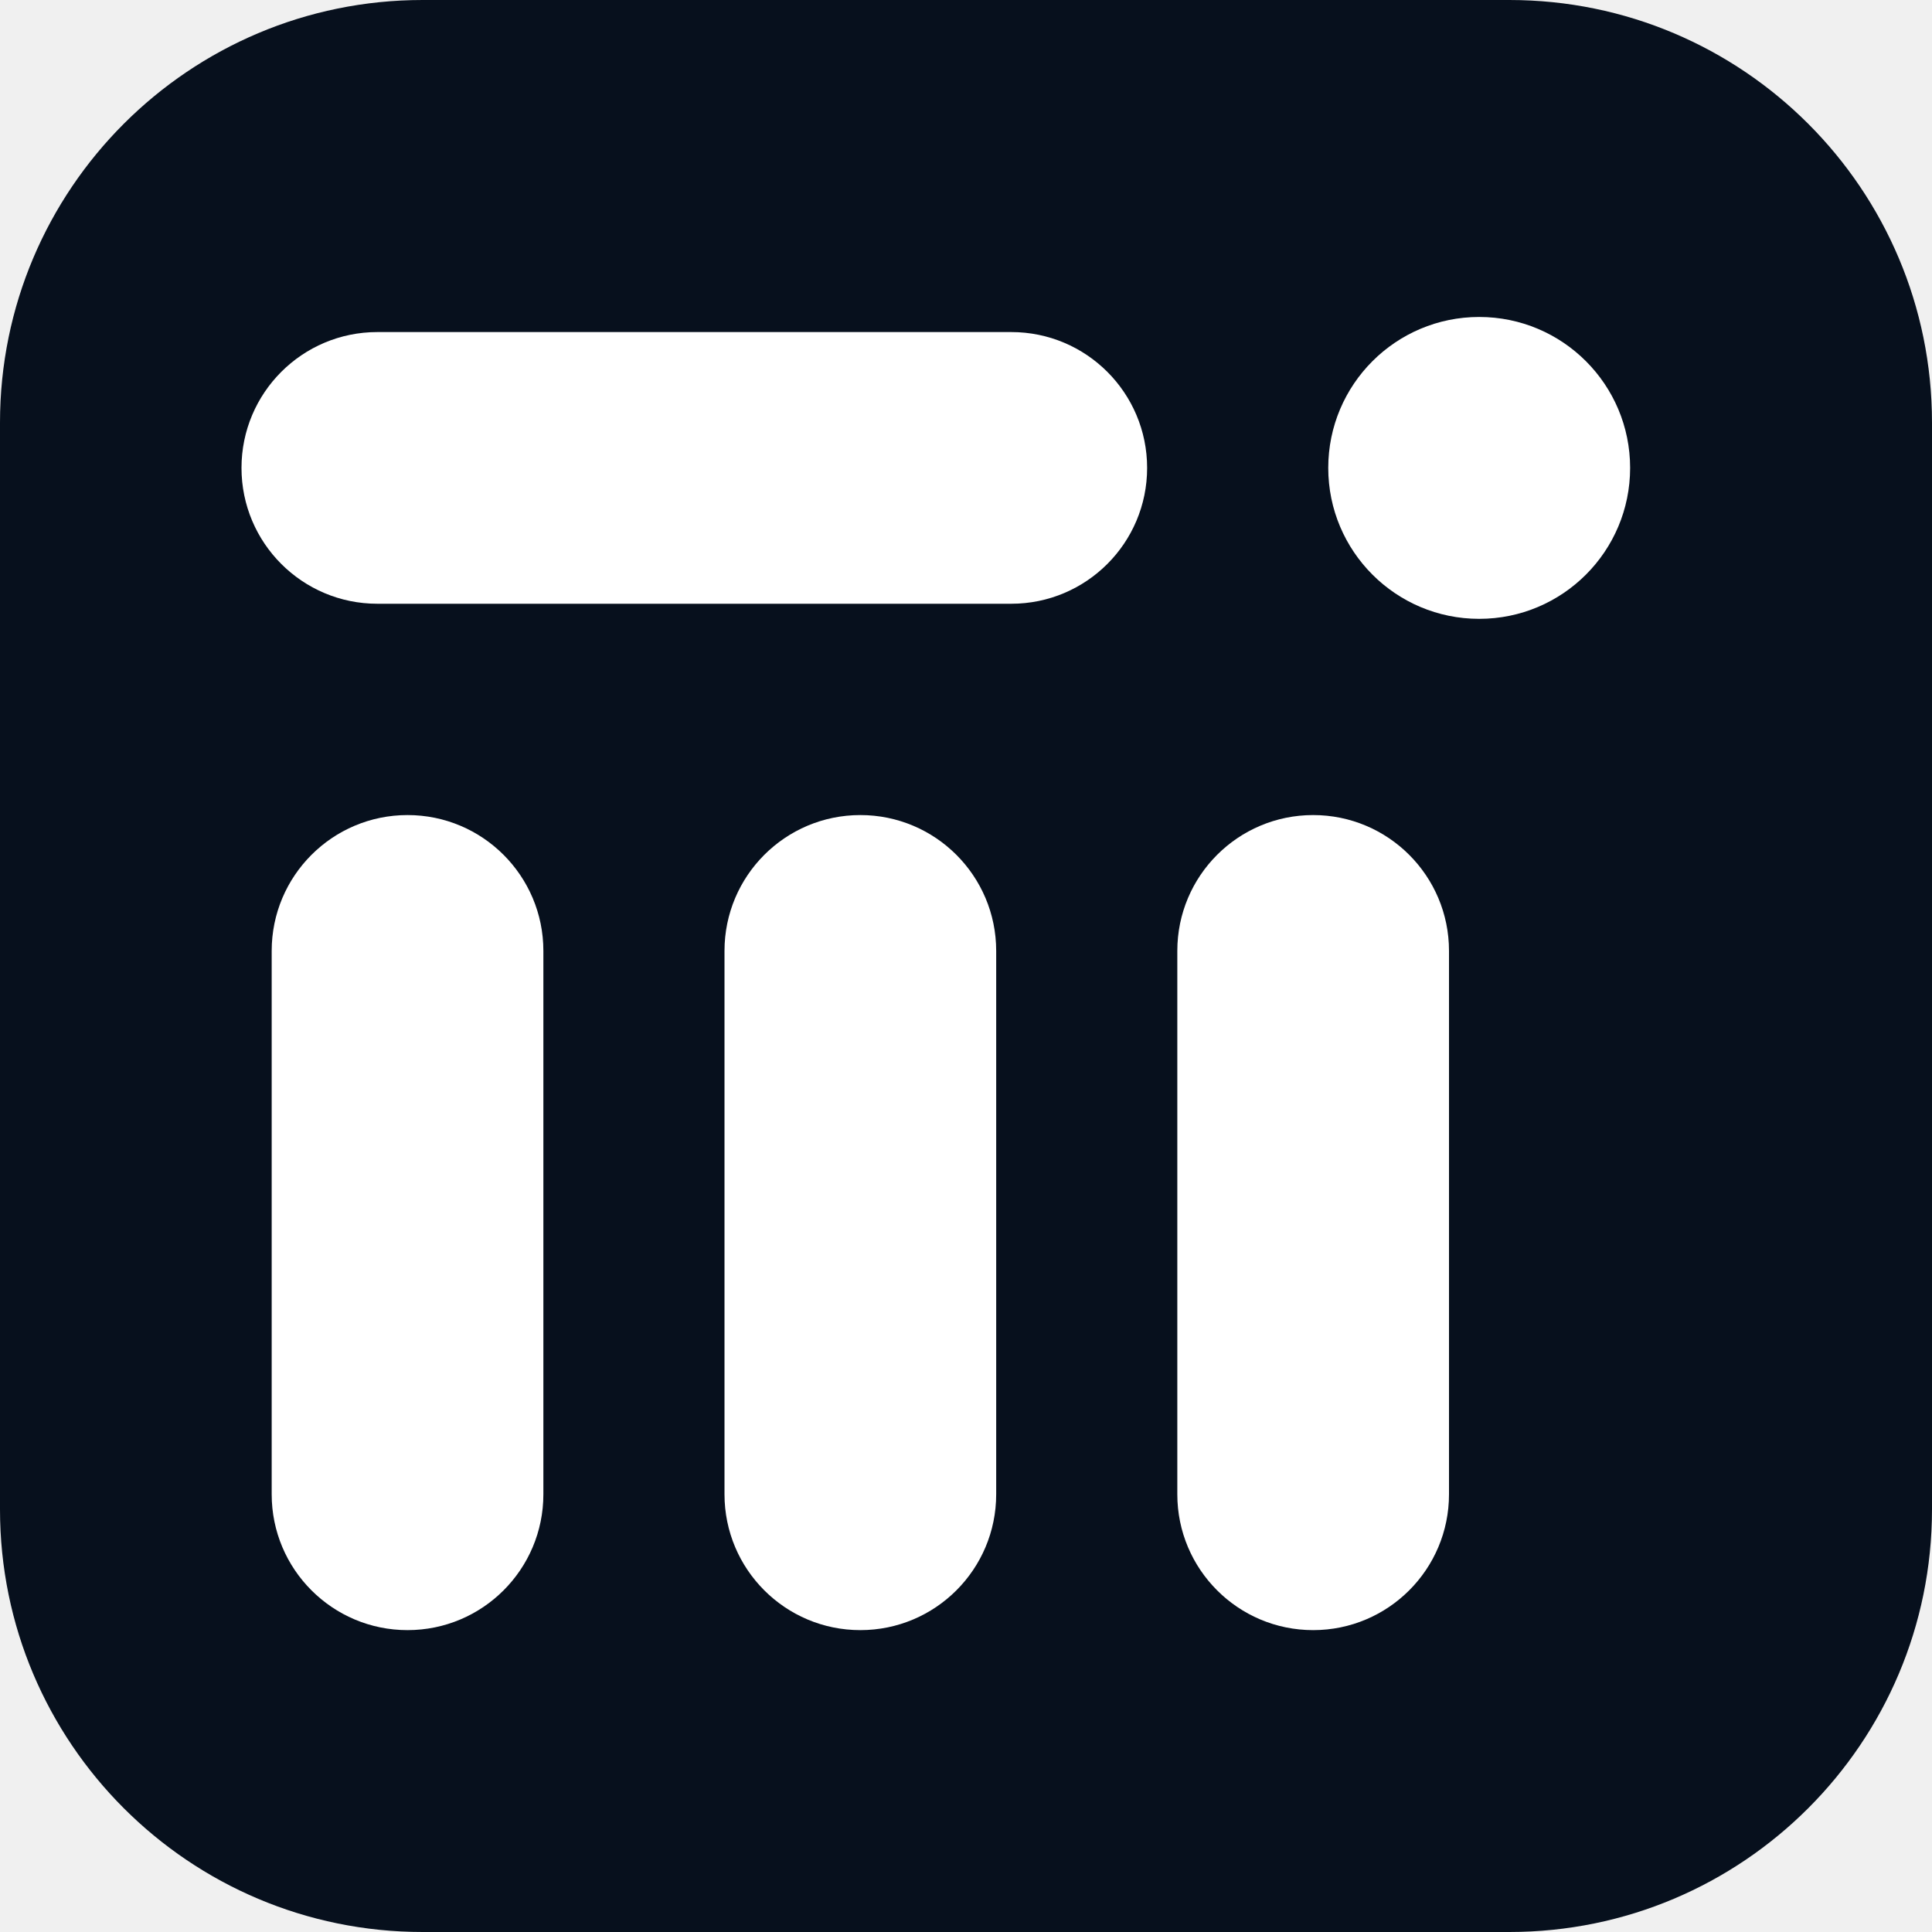
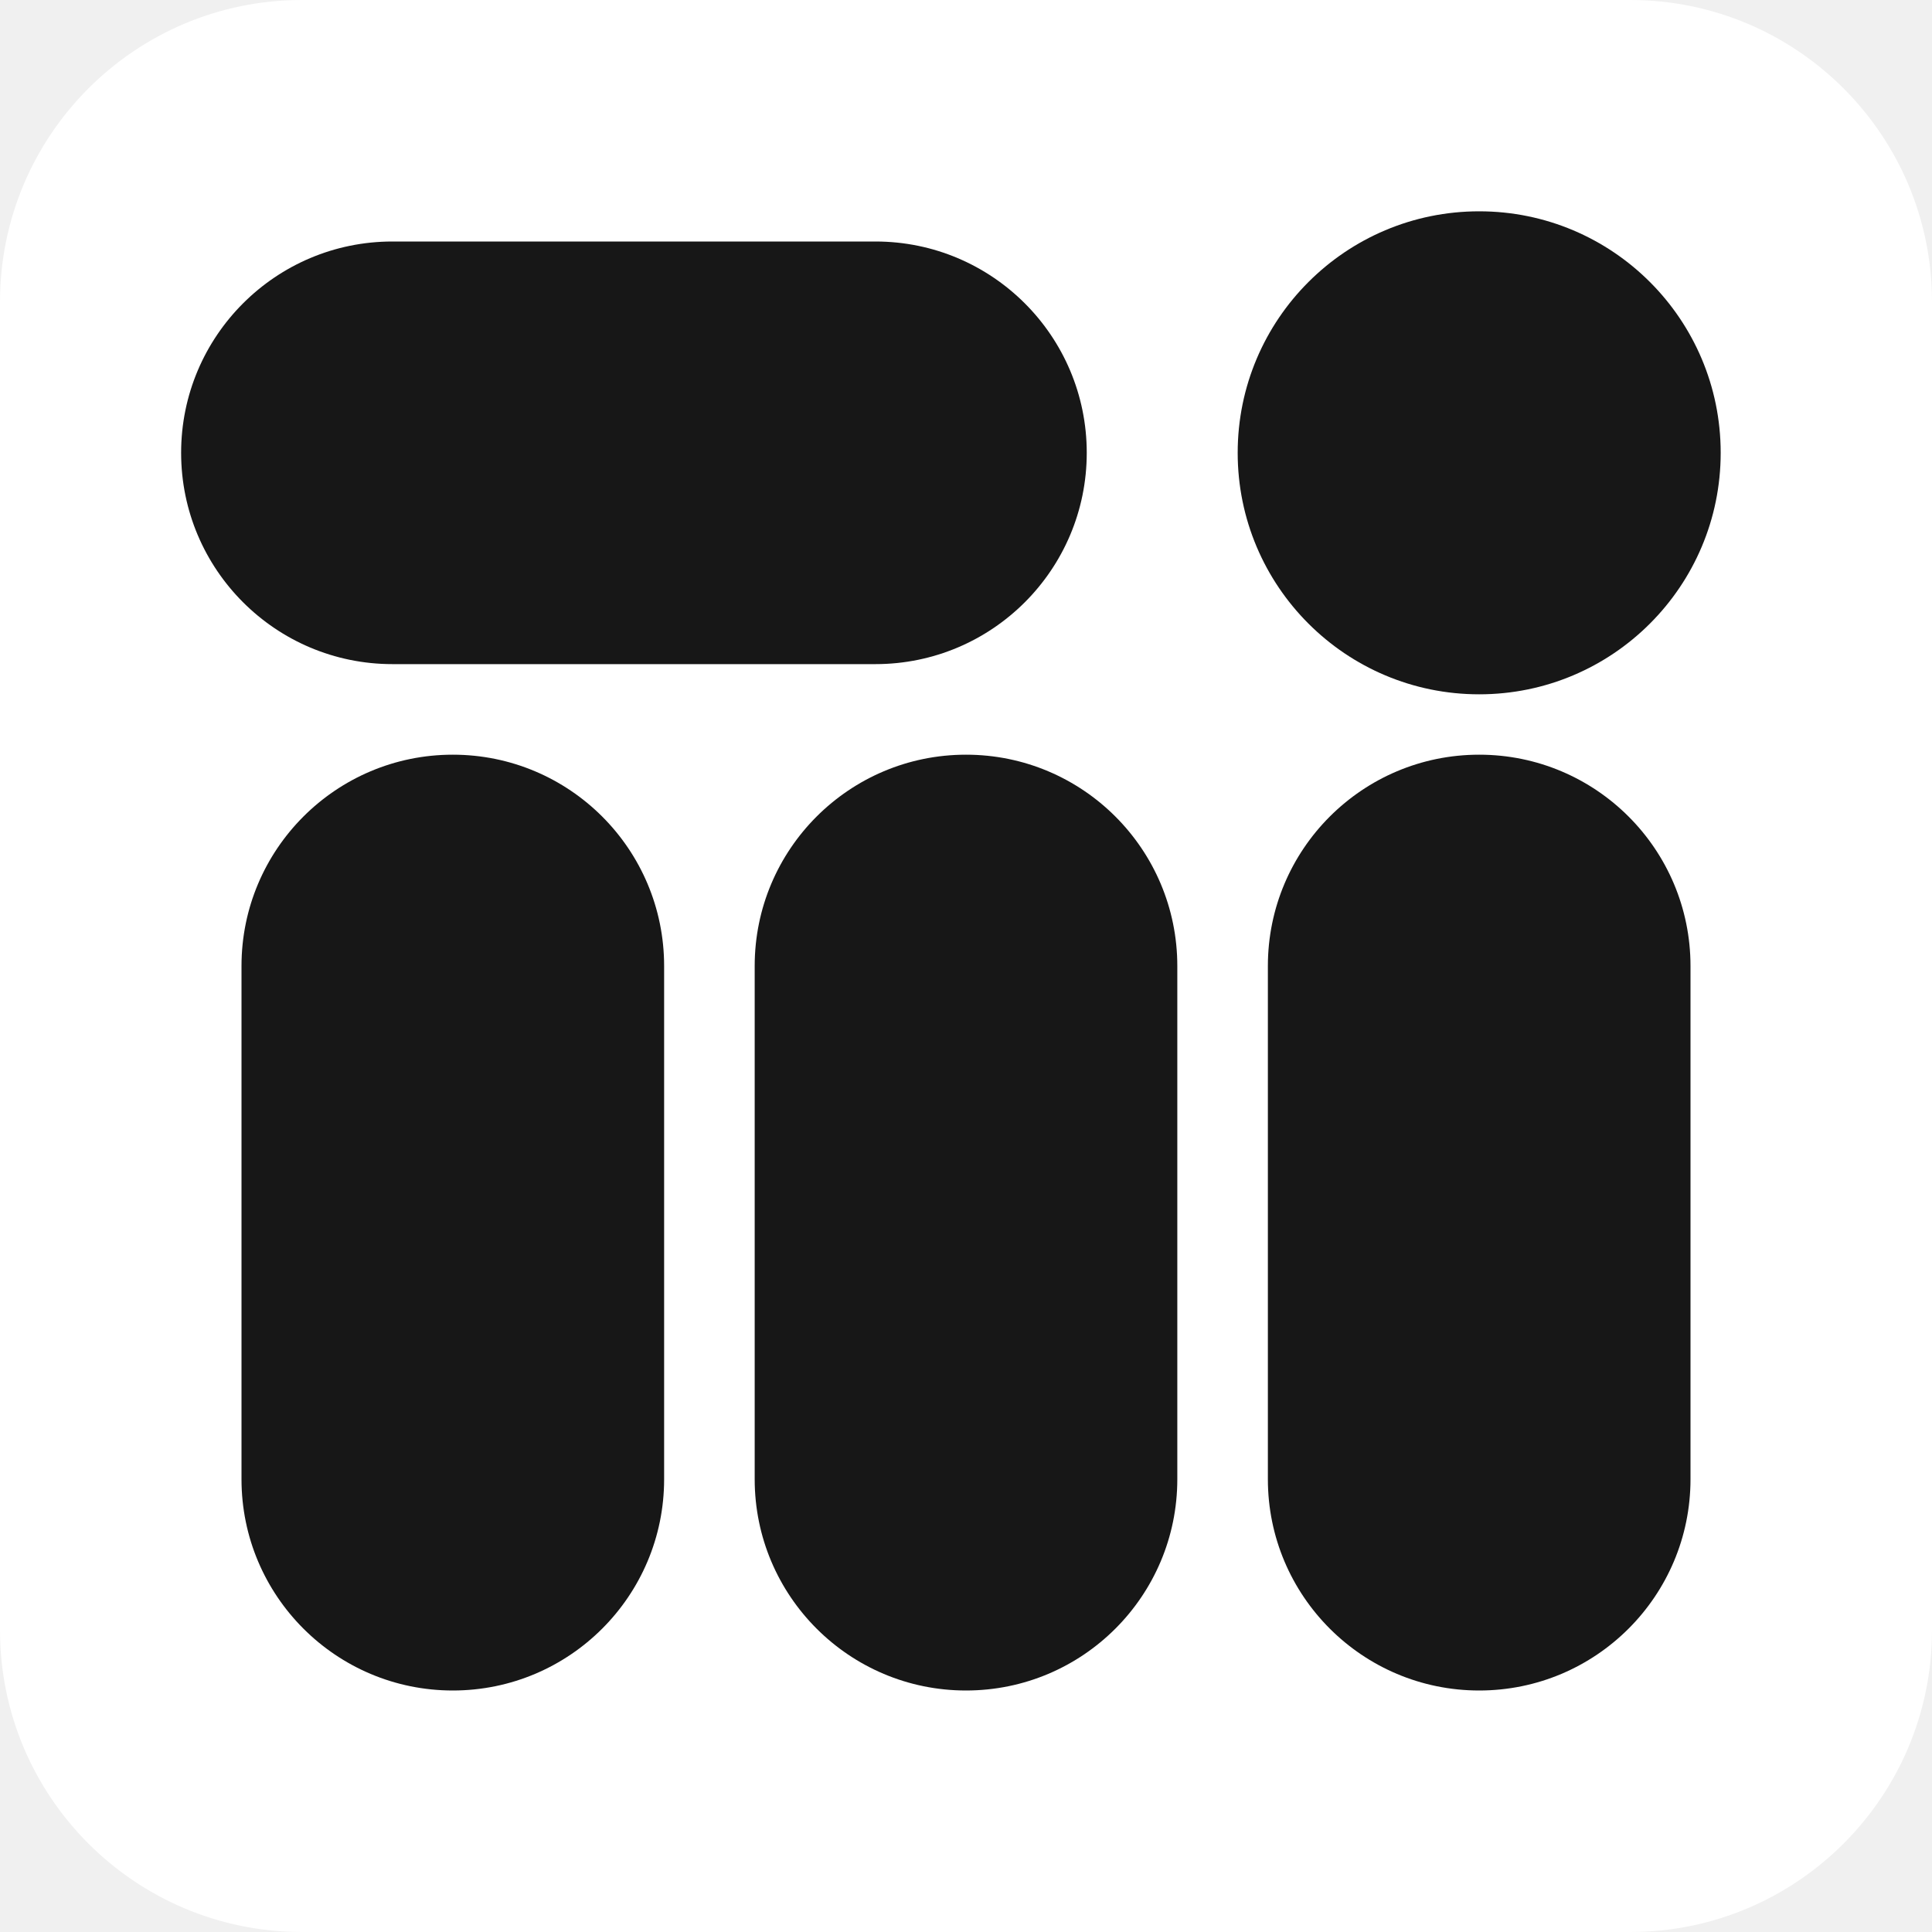
<svg xmlns="http://www.w3.org/2000/svg" viewBox="0 0 64 64">
-   <rect width="64" height="64" rx="14" fill="#07101d" />
-   <g fill="#ffffff">
-     <rect x="8" y="11" width="30" height="9" rx="4.5" />
-     <circle cx="49" cy="15.5" r="5" />
-     <rect x="9" y="27" width="9" height="27" rx="4.5" />
-     <rect x="24" y="27" width="9" height="27" rx="4.5" />
-     <rect x="39" y="27" width="9" height="27" rx="4.5" />
+   <rect width="64" height="64" rx="10" fill="#ffffff" />
+   <g fill="#171717">
+     <rect x="6" y="8" width="30" height="14" rx="7" />
+     <circle cx="49" cy="15" r="8" />
+     <rect x="8" y="25" width="14" height="31" rx="7" />
+     <rect x="25" y="25" width="14" height="31" rx="7" />
+     <rect x="42" y="25" width="14" height="31" rx="7" />
  </g>
</svg>
